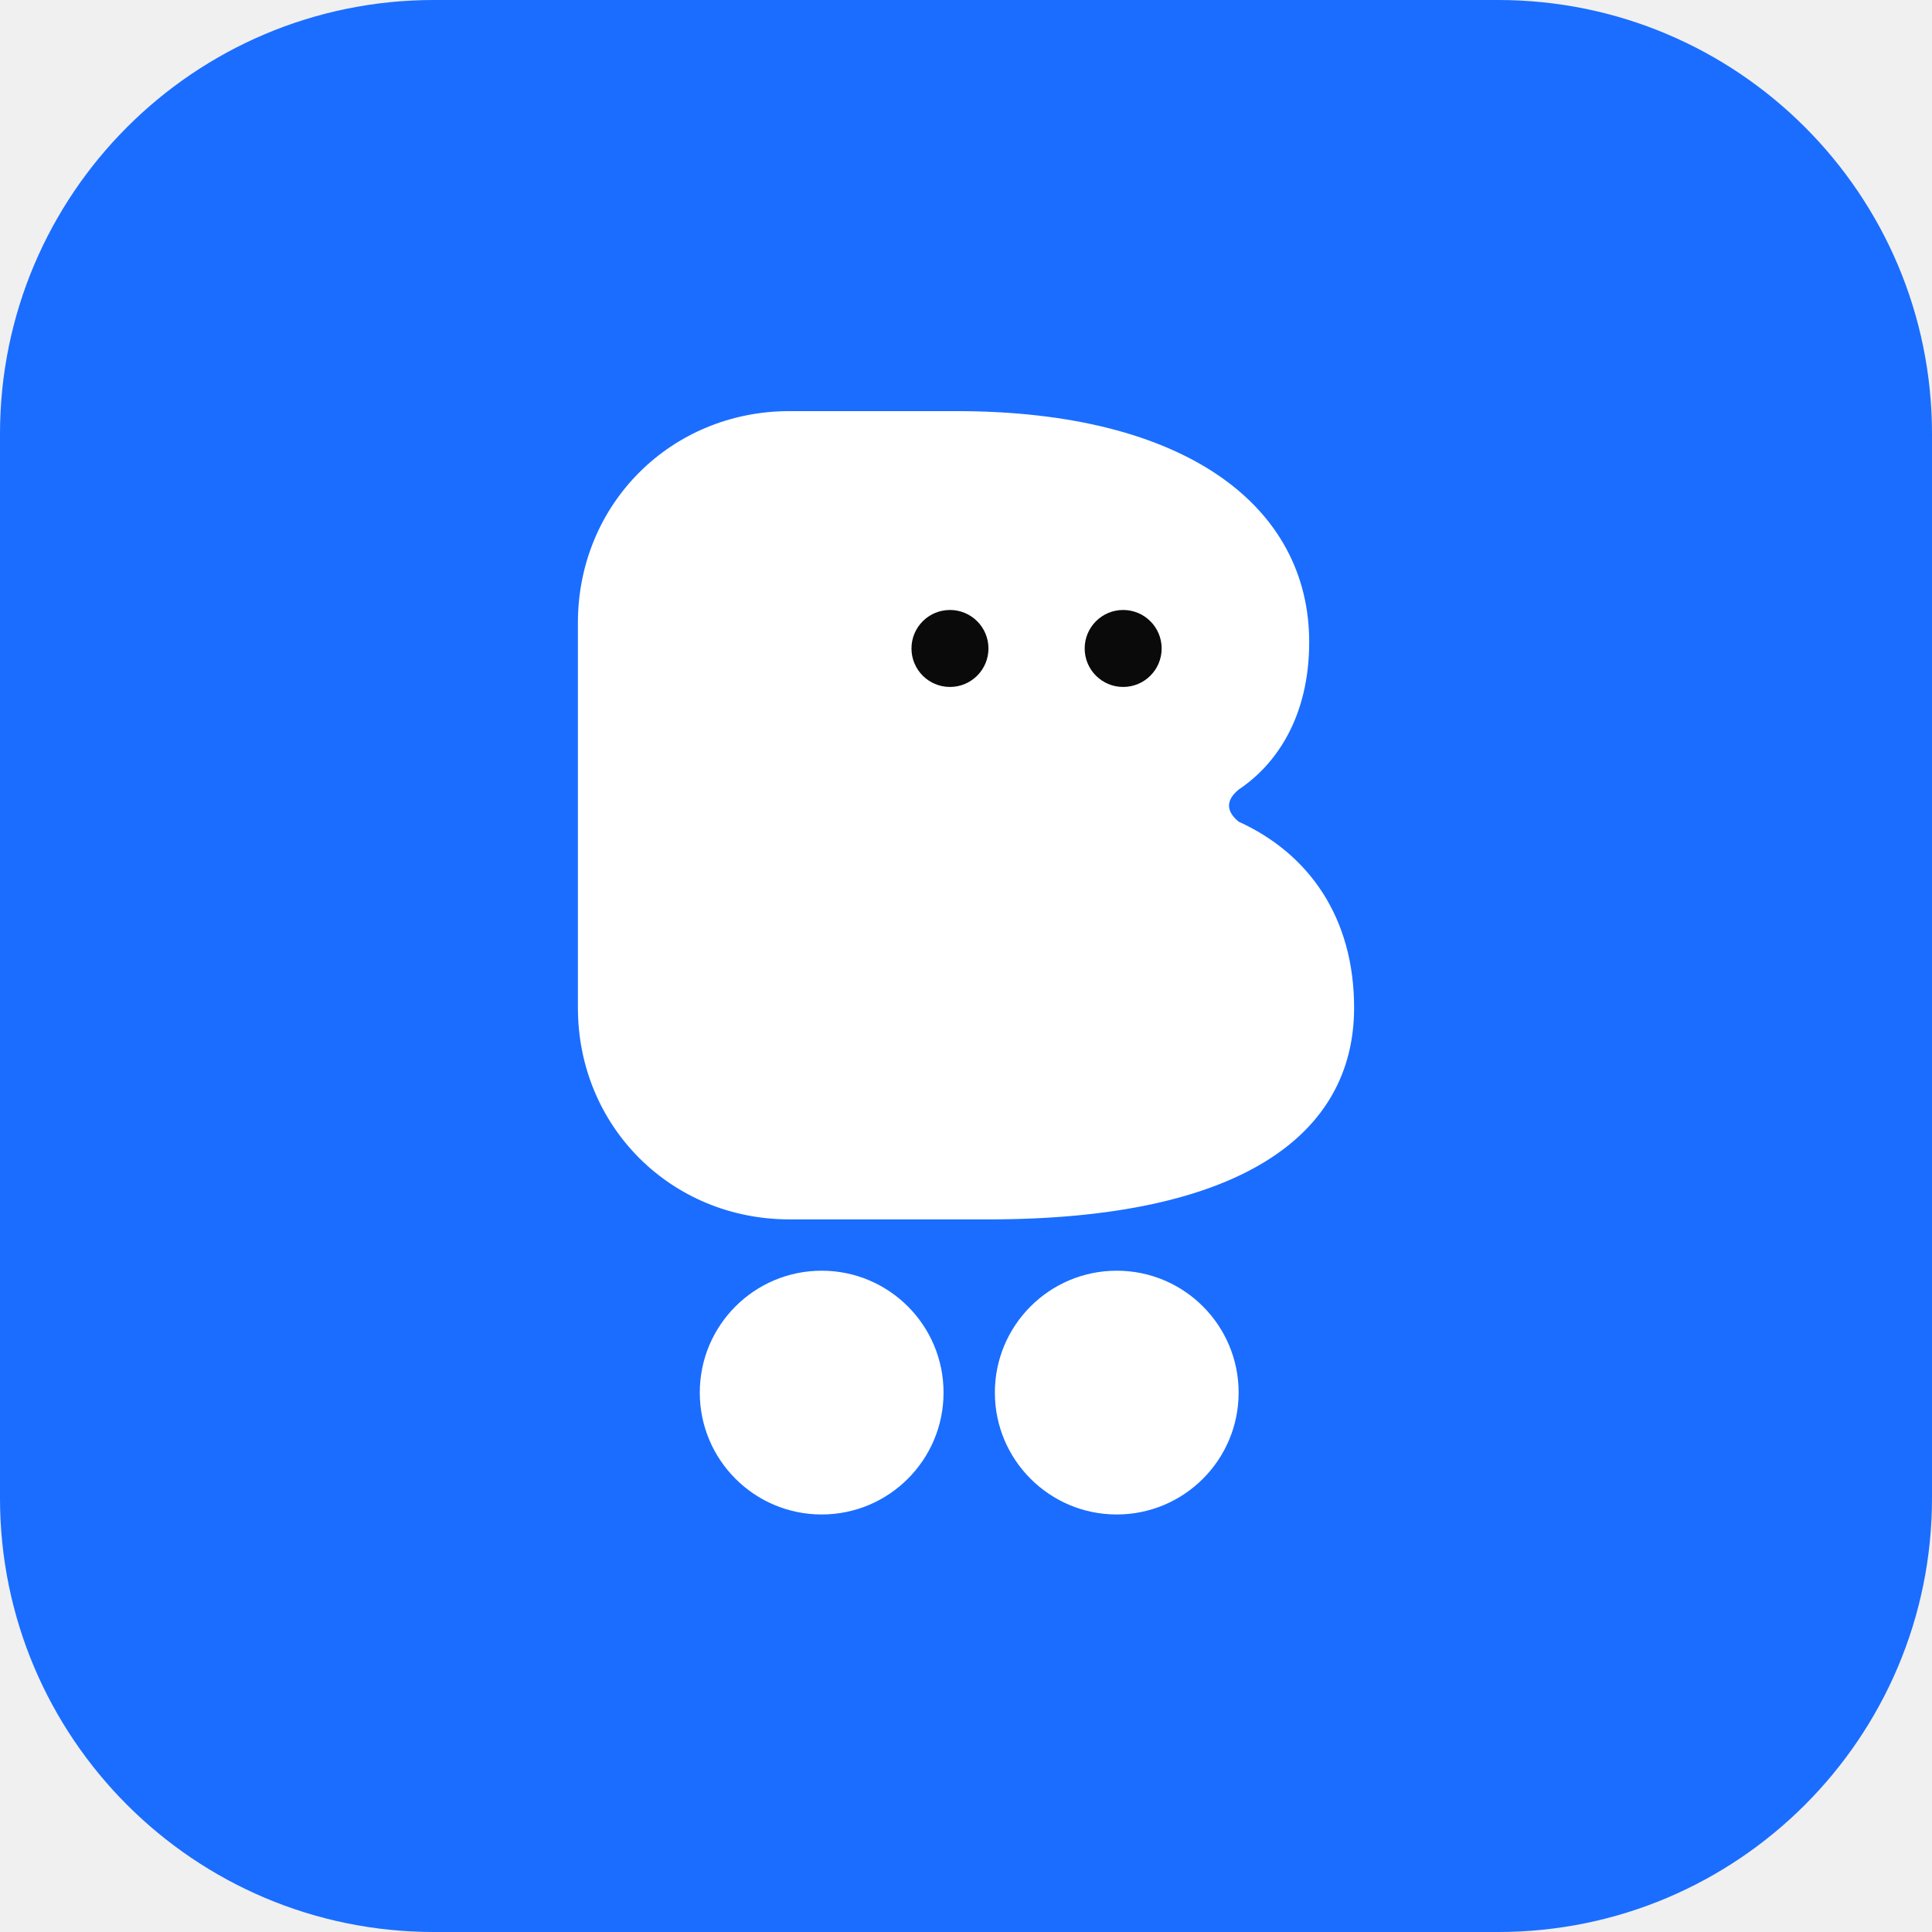
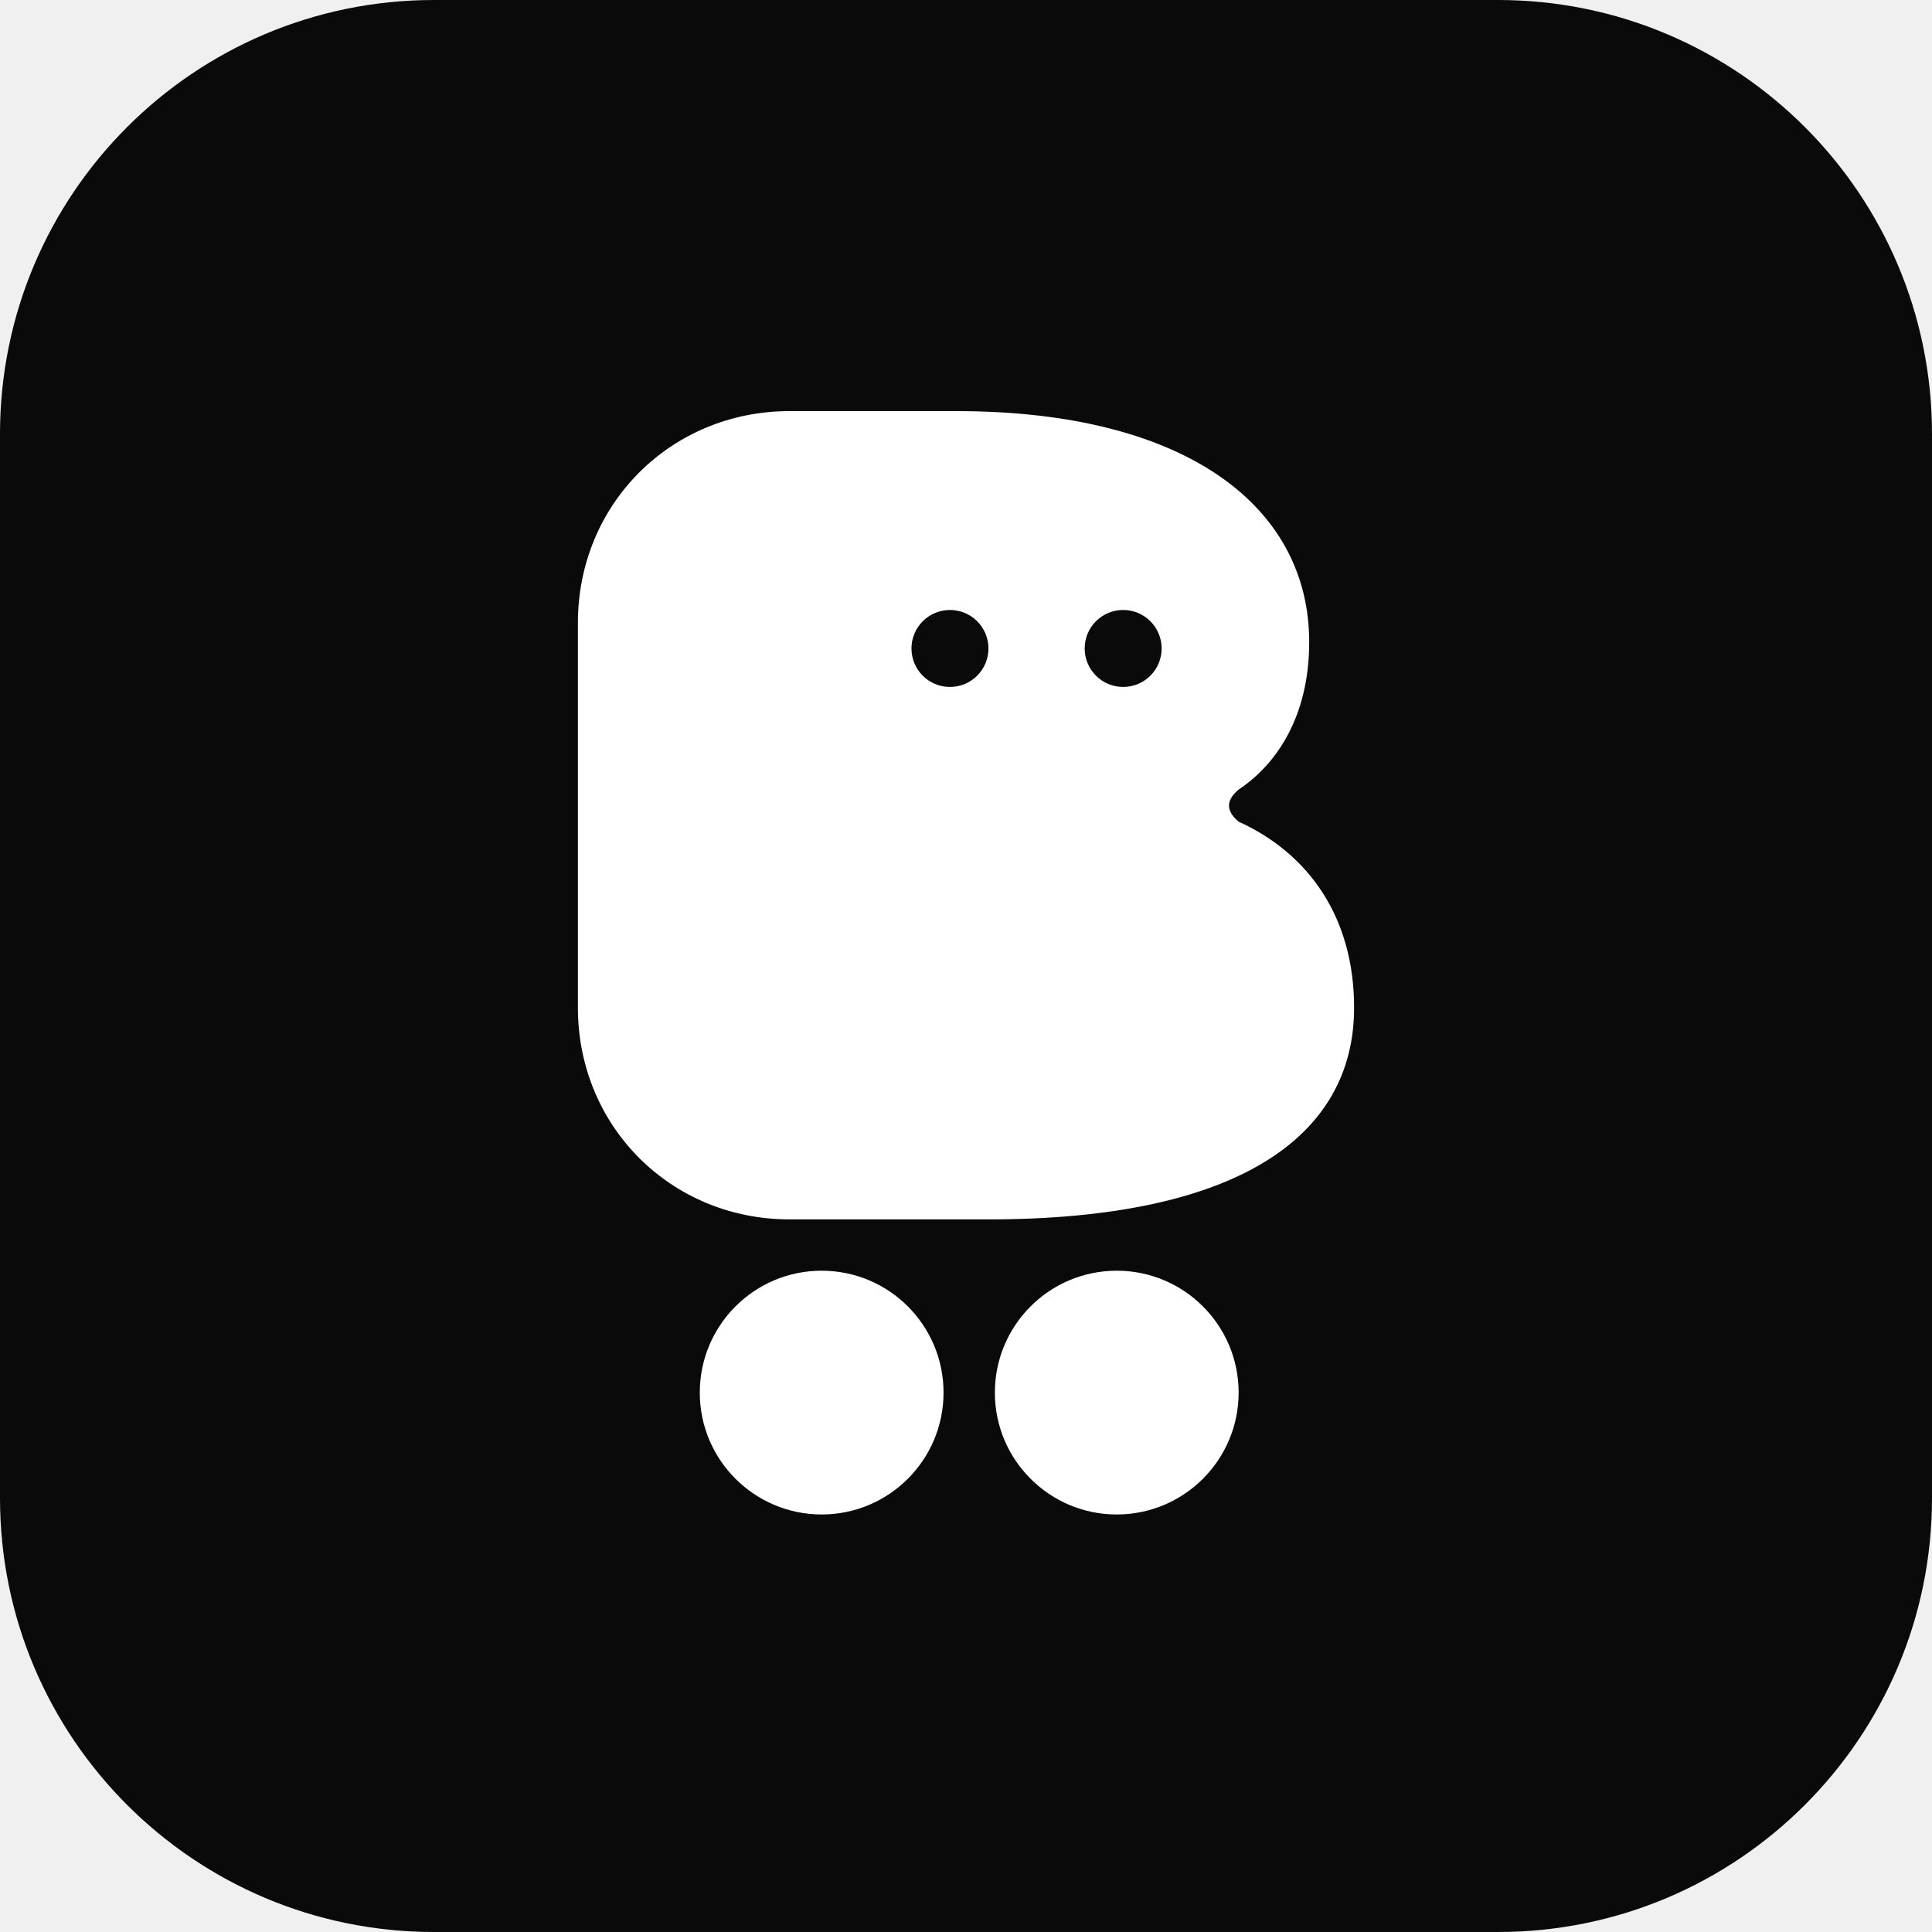
<svg xmlns="http://www.w3.org/2000/svg" width="1024" height="1024" viewBox="0 0 1024 1024">
-   <rect width="1024" height="1024" rx="230" fill="#1A6DFF" />
+   <rect width="1024" height="1024" rx="230" fill="#0A0A0A" />
  <g transform="translate(512 512) scale(1.7) translate(-505 -423)">
    <path d="M450 250 H502 C574 250 612 280 612 322 C612 345 602 360 590 368 Q584 373 590 378 C612 388 626 408 626 436 C626 476 590 502 512 502 H450 C413 502 384 473 384 436 V316 C384 279 413 250 450 250 Z" fill="#FFFFFF" />
    <circle cx="460" cy="556" r="38" fill="#FFFFFF" />
    <circle cx="552" cy="556" r="38" fill="#FFFFFF" />
    <circle cx="500" cy="324" r="12" fill="#0A0A0A" />
    <circle cx="554" cy="324" r="12" fill="#0A0A0A" />
  </g>
</svg>
